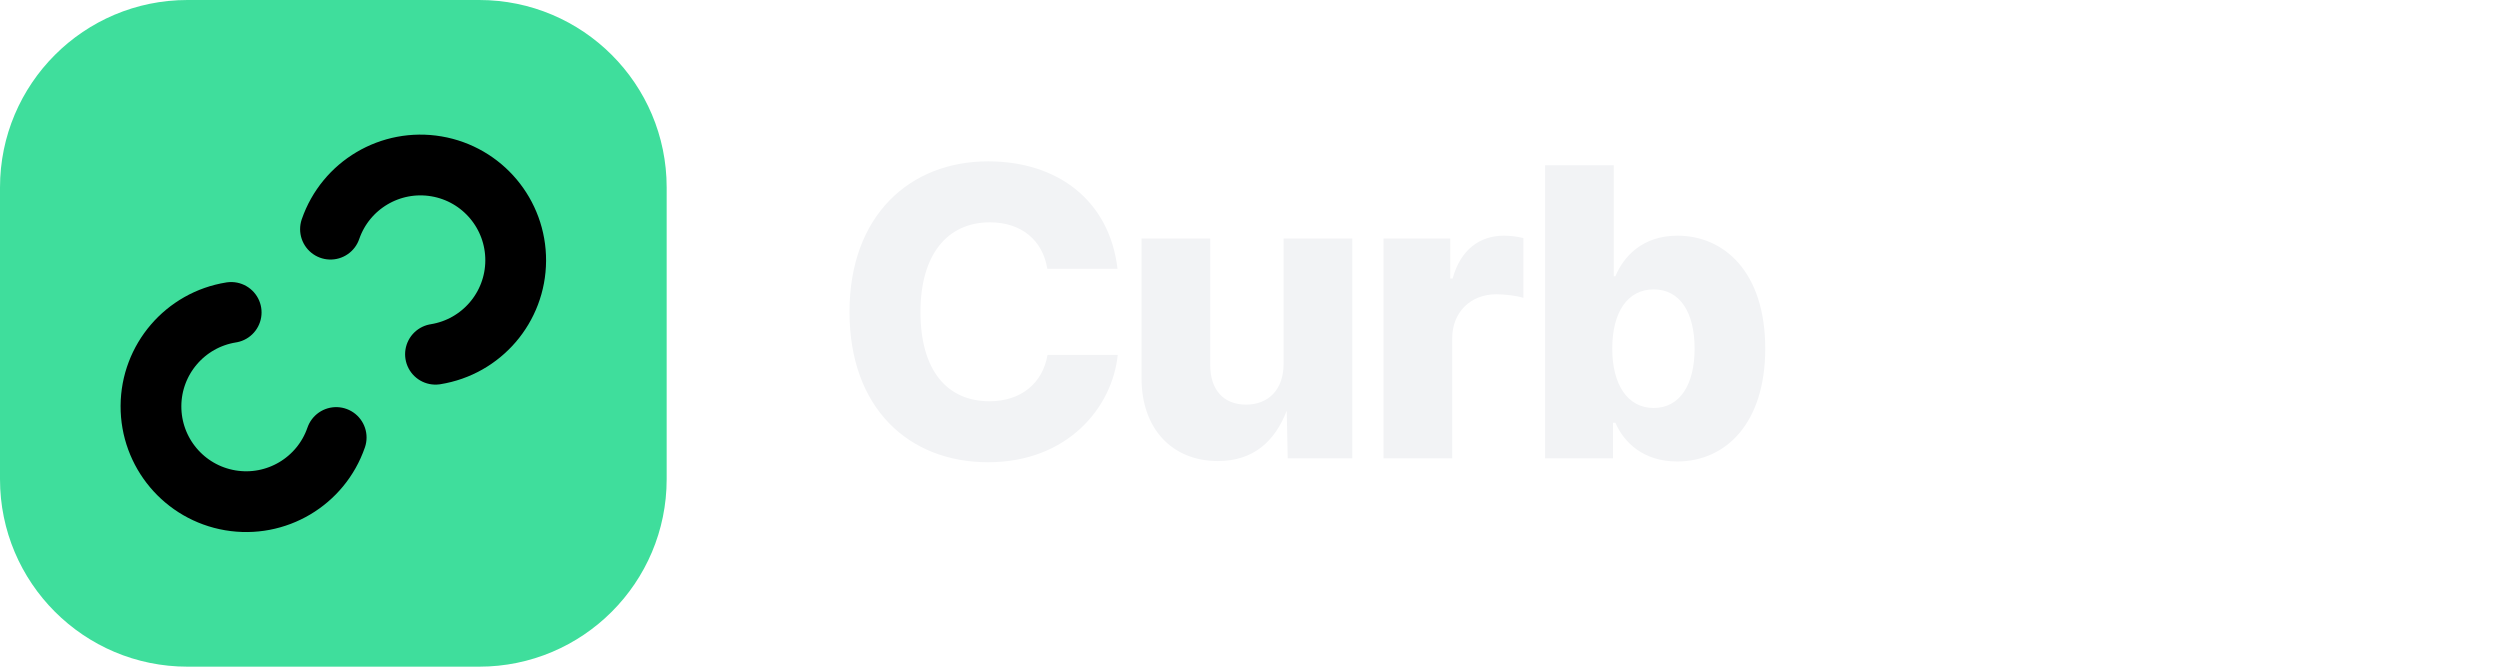
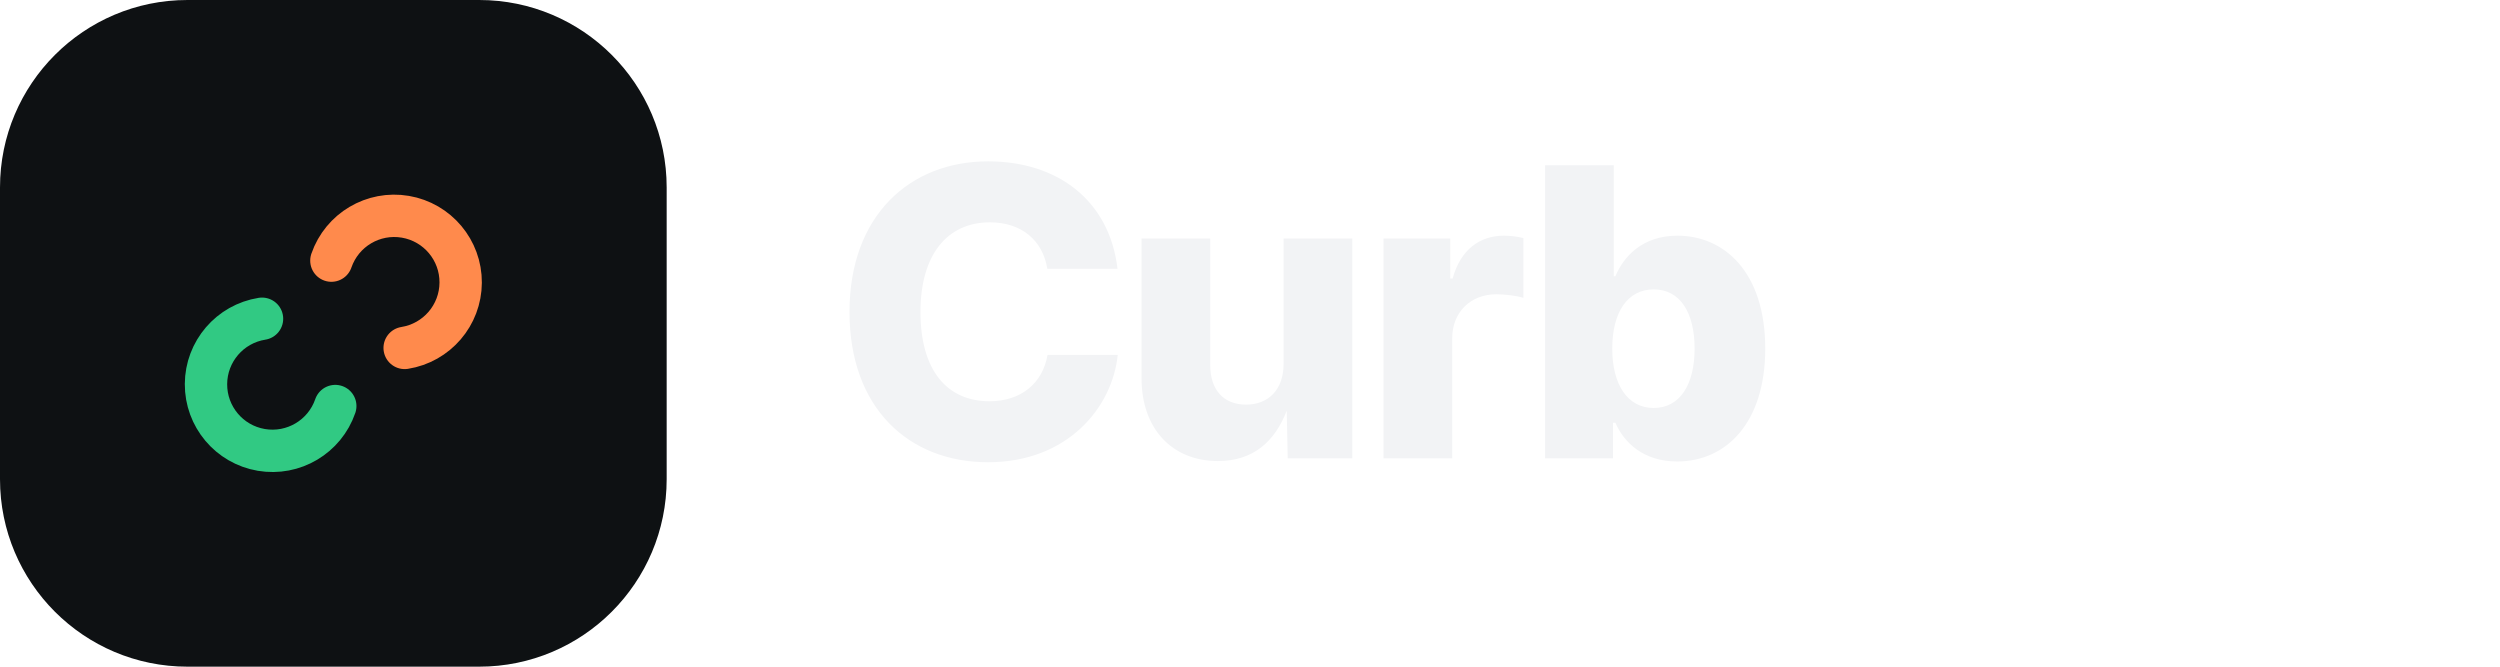
<svg xmlns="http://www.w3.org/2000/svg" viewBox="0 0 360 96" width="360" height="96">
-   <rect x="0" y="0" width="96" height="96" rx="27" fill="#3FDE9C" />
-   <g transform="translate(0,0)">
-     <g fill="none" stroke="#000000" stroke-width="8.75" stroke-linecap="round">
-       <path d="M 48.41 63.00 A 13.71 13.71 0 1 1 33.29 44.99" />
-       <path d="M 47.59 33.00 A 13.71 13.71 0 1 1 62.71 51.01" />
-     </g>
-   </g>
+   <rect x="0" y="0" width="96" height="96" rx="27" fill="#0E1113" />
+   <path d="M 48.28 58.47 A 9.57 9.57 0 1 1 37.73 45.90" stroke="#31C983" stroke-width="6.10" stroke-linecap="round" fill="none" />
+   <path d="M 47.72 37.53 A 9.57 9.57 0 1 1 58.27 50.10" stroke="#FF8A4C" stroke-width="6.10" stroke-linecap="round" fill="none" />
  <text x="120" y="66" font-family="Bricolage Grotesque, Inter, system-ui, sans-serif" font-size="58" font-weight="800" letter-spacing="-2" fill="#F2F3F5">Curb</text>
</svg>
